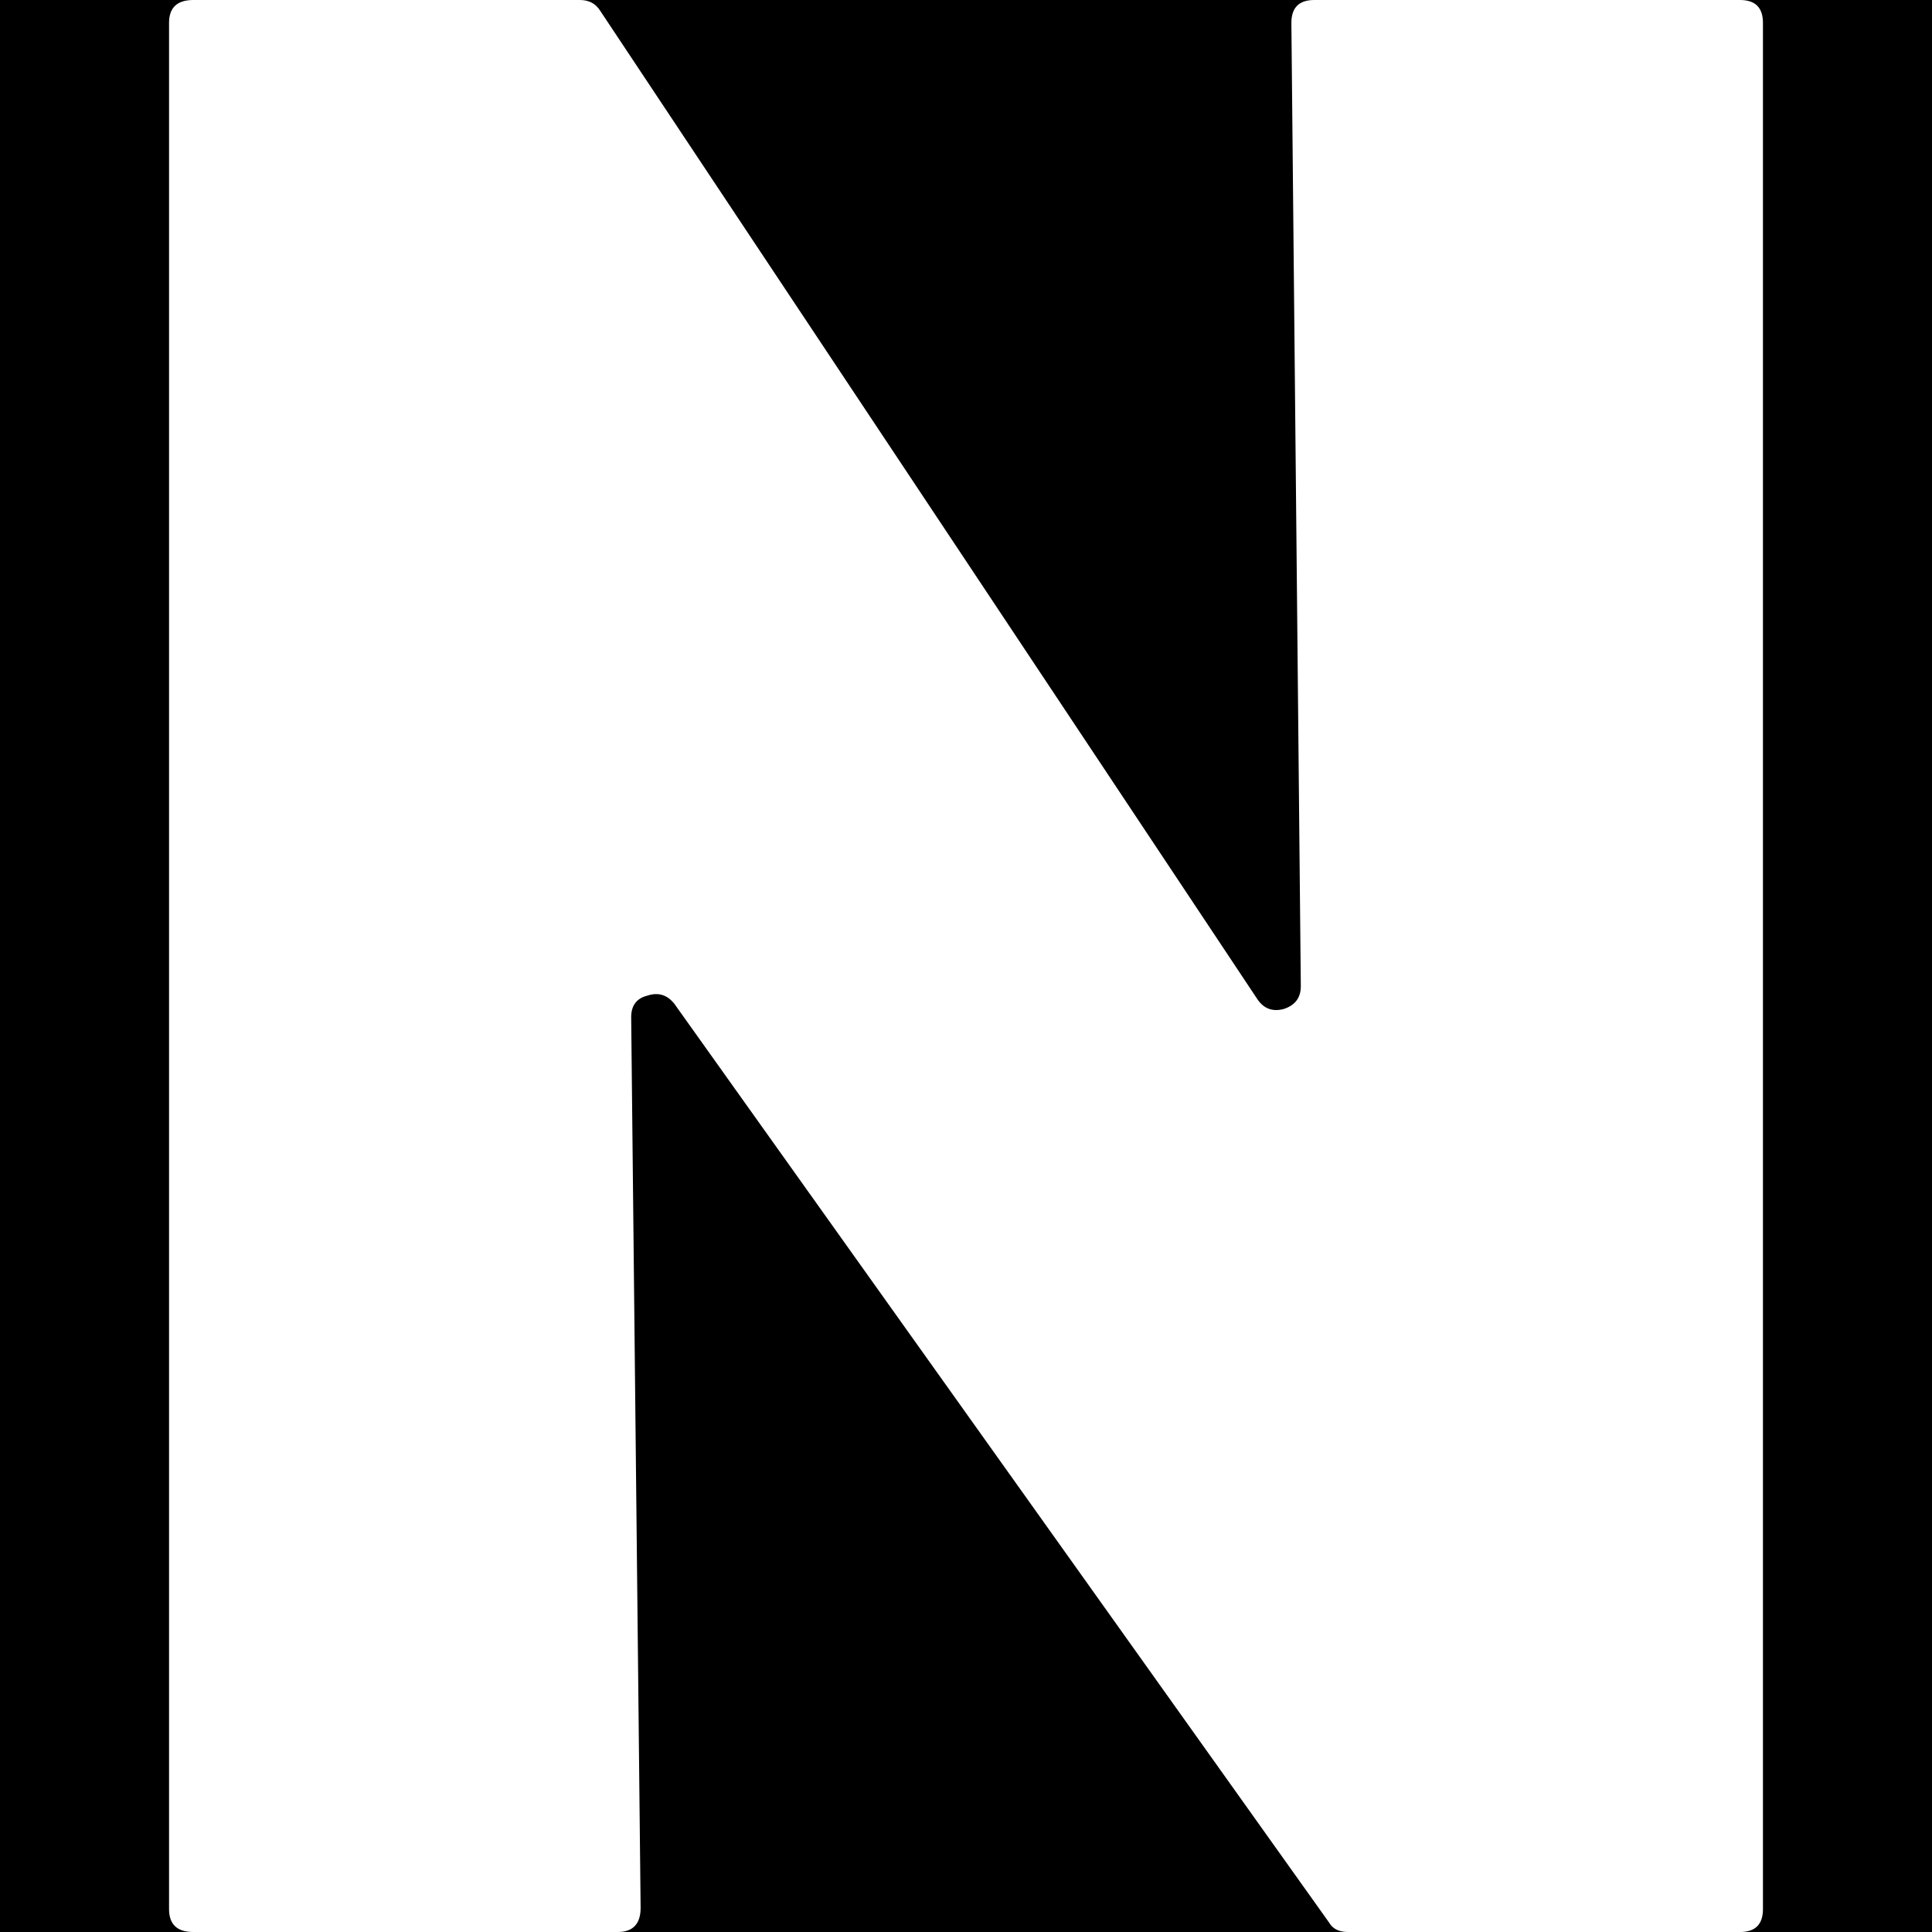
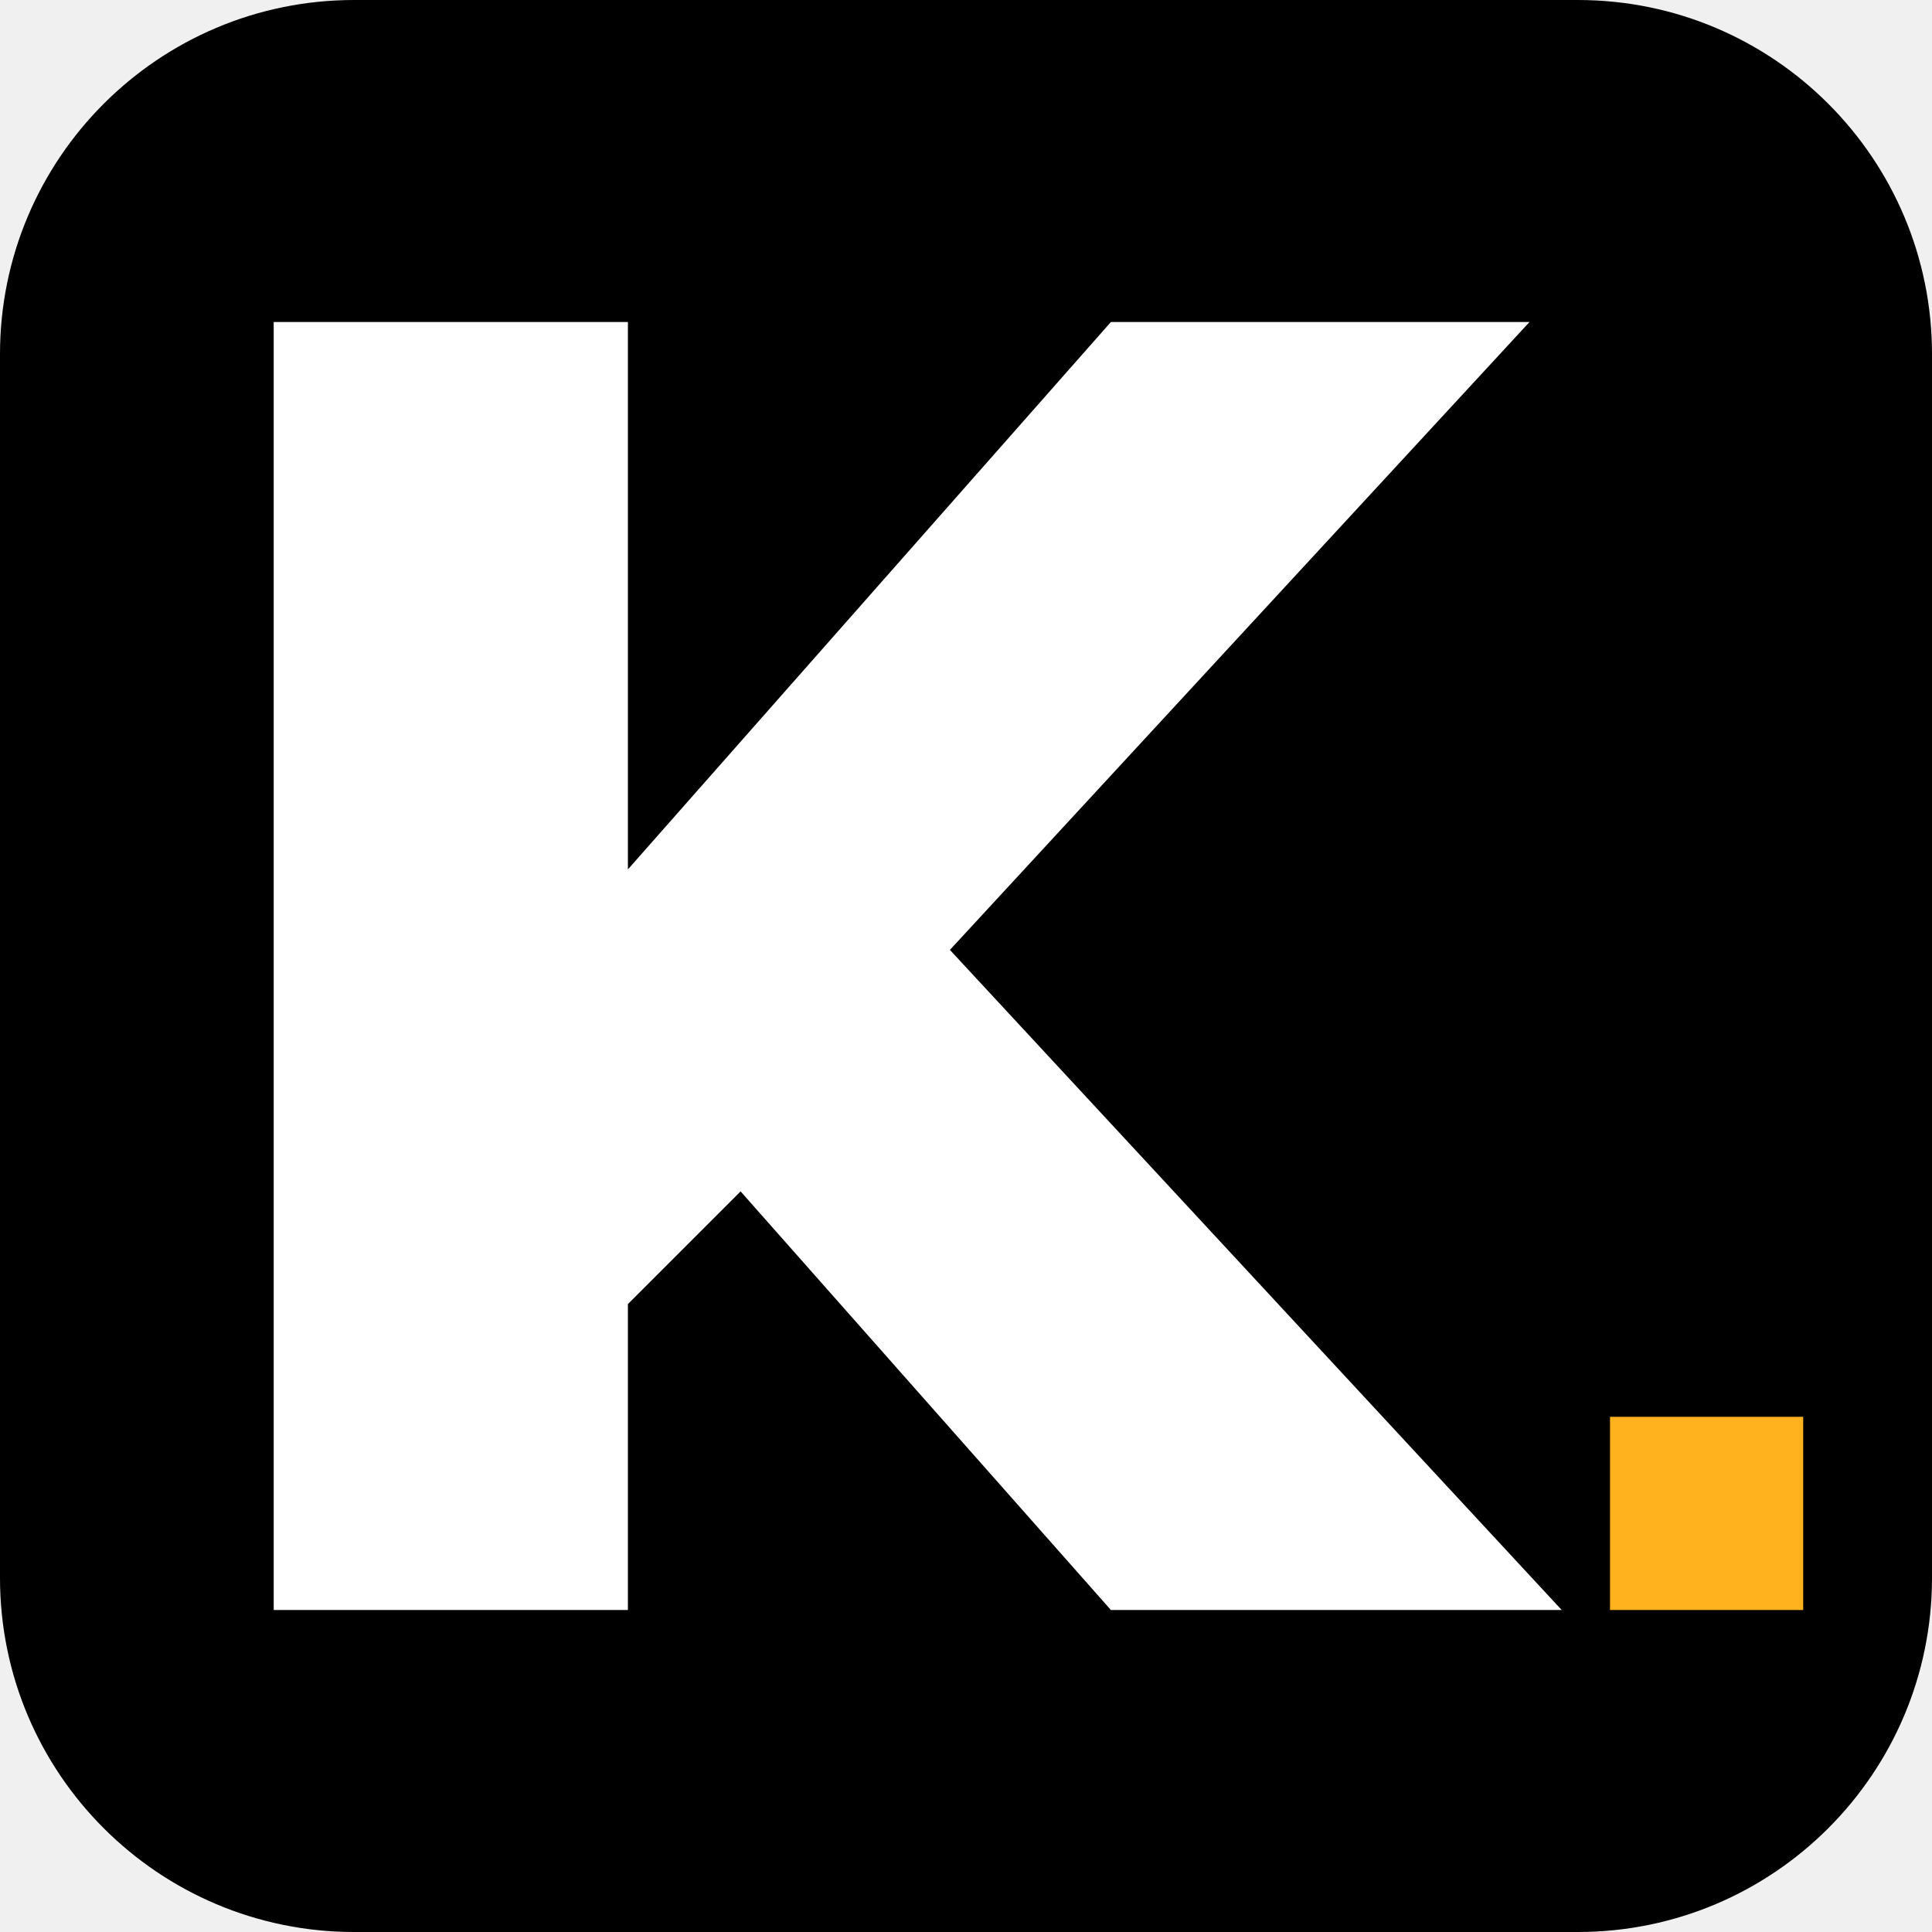
<svg xmlns="http://www.w3.org/2000/svg" viewBox="0 0 120 120">
-   <rect width="120" height="120" fill="#000" />
-   <g transform="translate(10.5, 0)">
-     <path fill="#fff" d="M97.577 0C98.526 0 99 0.474 99 1.423V118.577C99 119.526 98.526 120 97.577 120H73.225C72.667 120 72.276 119.805 72.053 119.414L31.382 62.343C30.936 61.785 30.378 61.618 29.708 61.841C29.039 62.008 28.704 62.455 28.704 63.18L29.29 118.494C29.29 119.498 28.816 120 27.867 120H1.506C0.502 120 0 119.526 0 118.577V1.423C0 0.474 0.502 0 1.506 0H25.524C26.082 0 26.5 0.223 26.779 0.669L67.618 62.092C68.008 62.65 68.538 62.845 69.208 62.678C69.933 62.455 70.296 61.98 70.296 61.255L69.71 1.423C69.71 0.474 70.184 0 71.133 0H97.577Z" />
-   </g>
+   <rect width="120" height="120" rx="22" fill="#000" />
+   <path fill="#fff" d="M17 20h22v34l30-34h26L59 59l38 41H69L46 74l-7 7v19H17z" />
+   <rect x="100" y="88" width="12" height="12" fill="#ffb21e" />
</svg>
